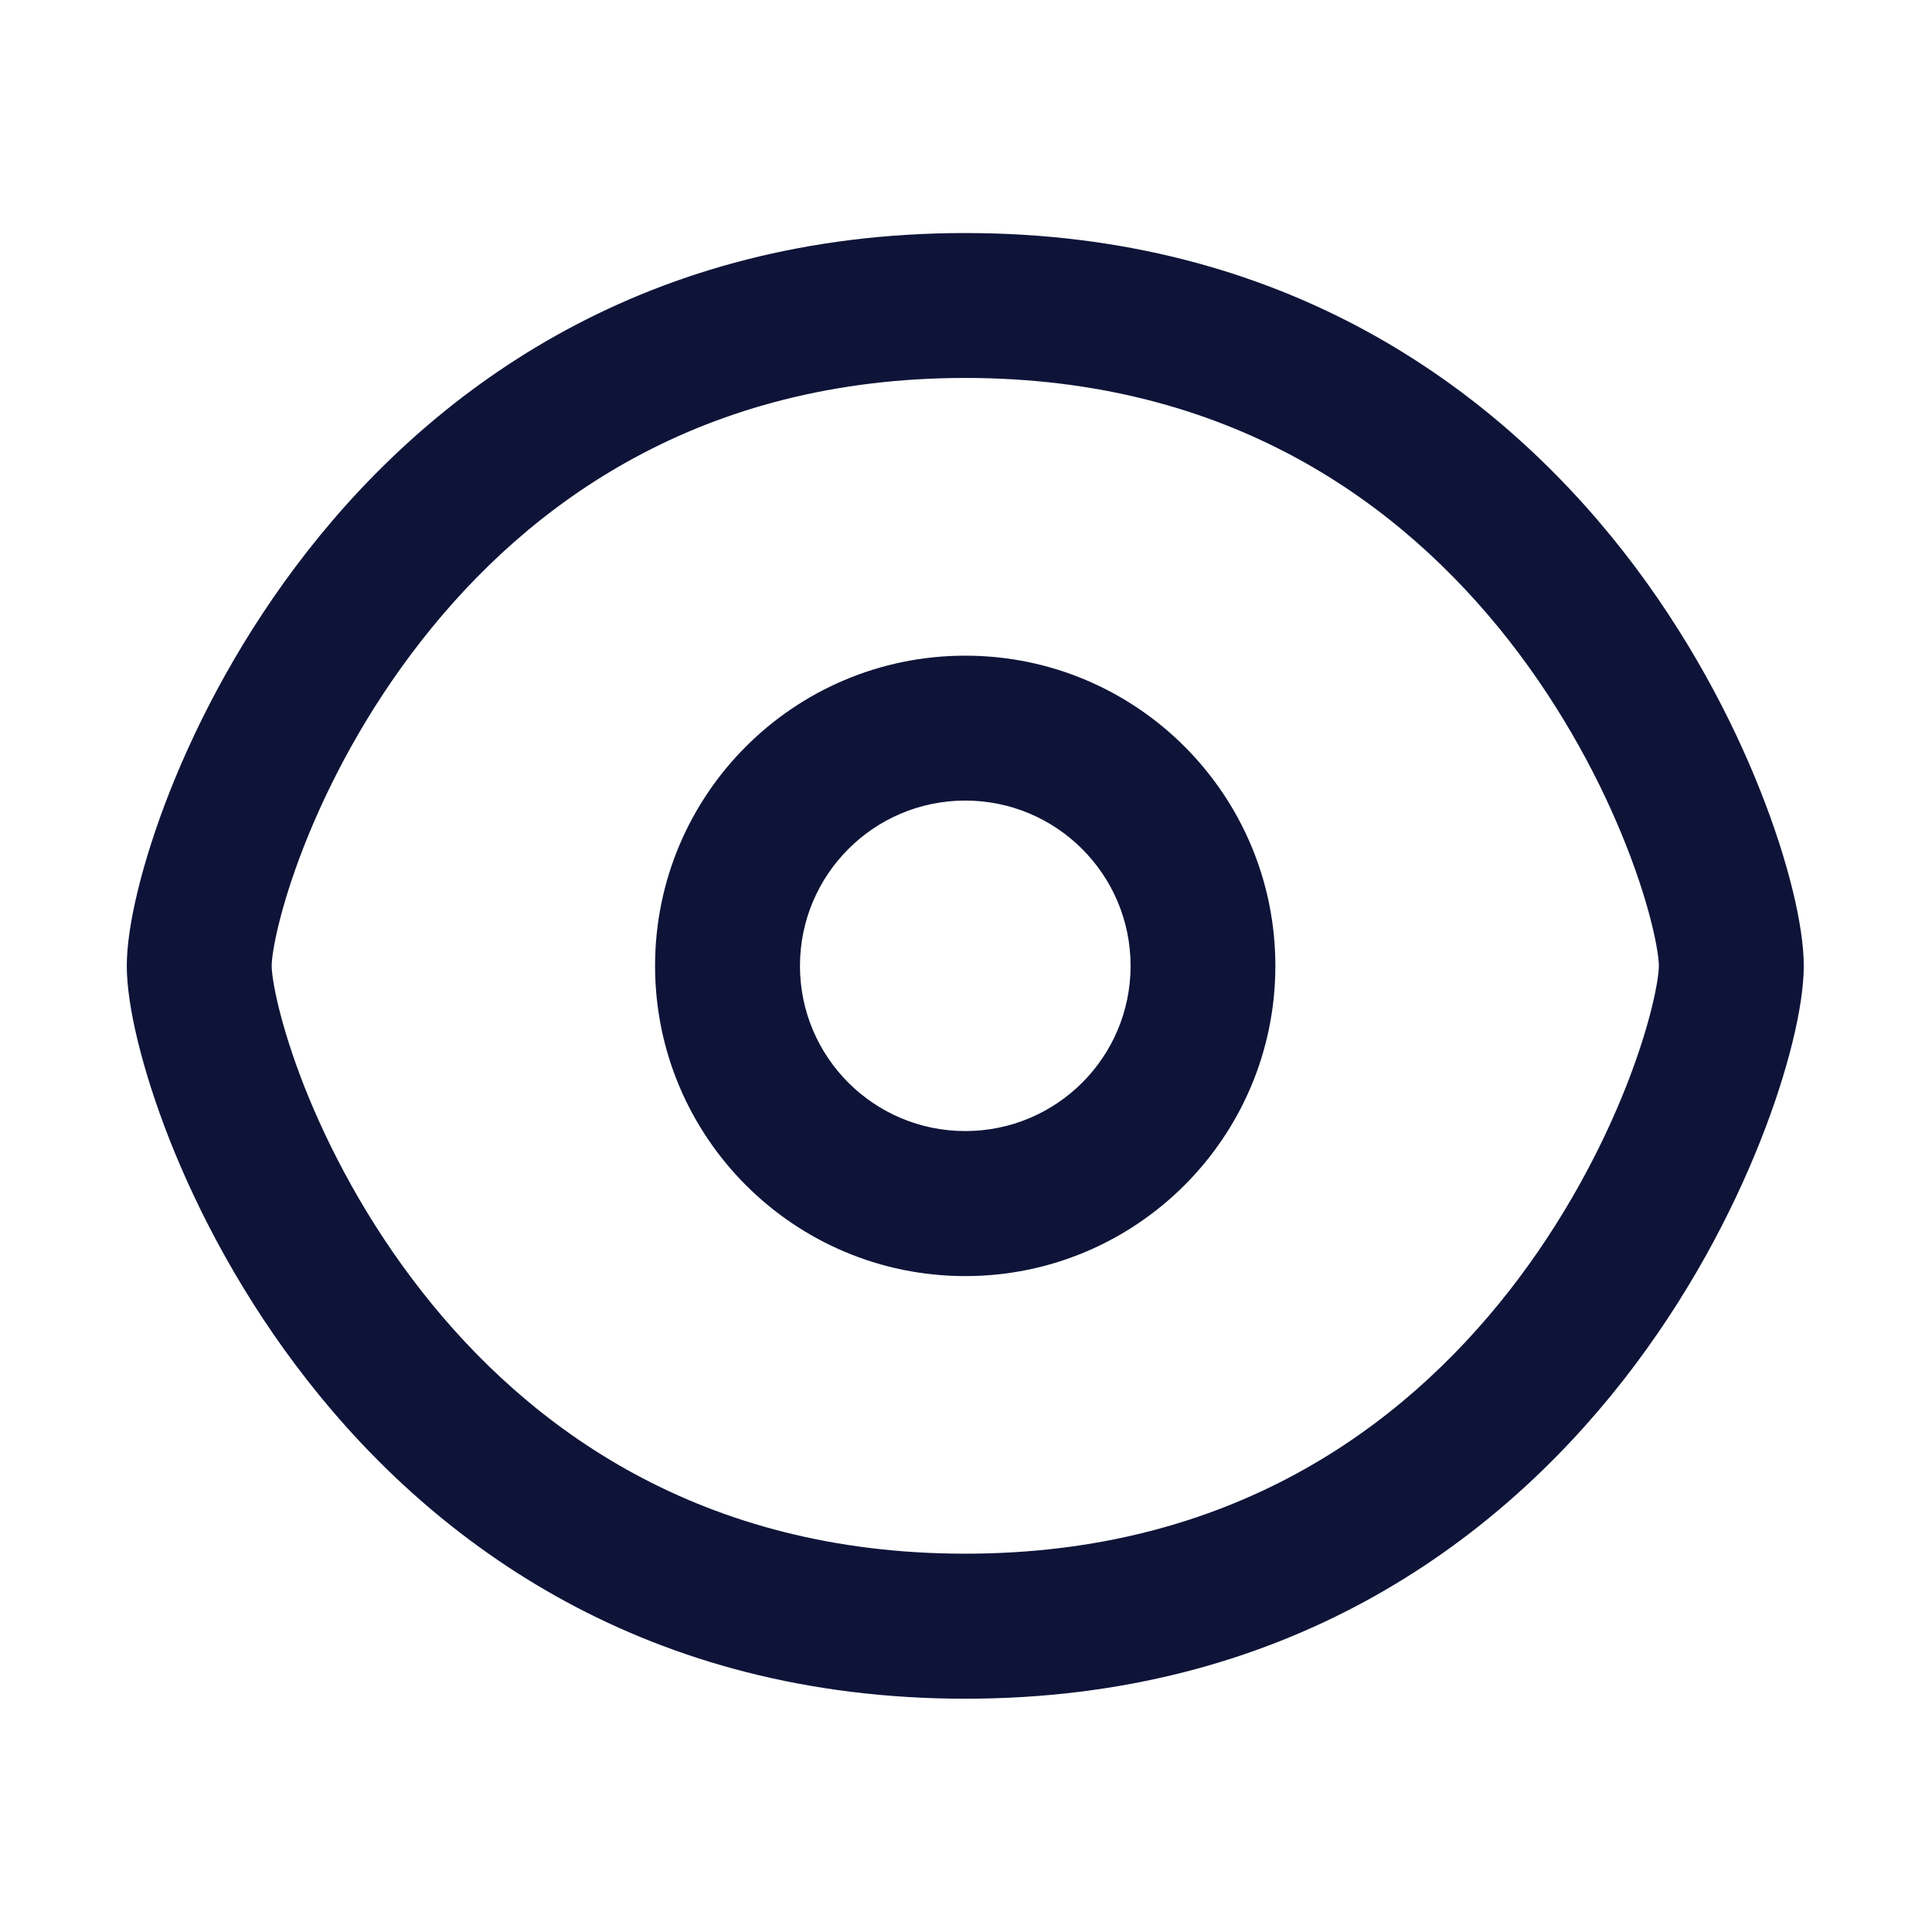
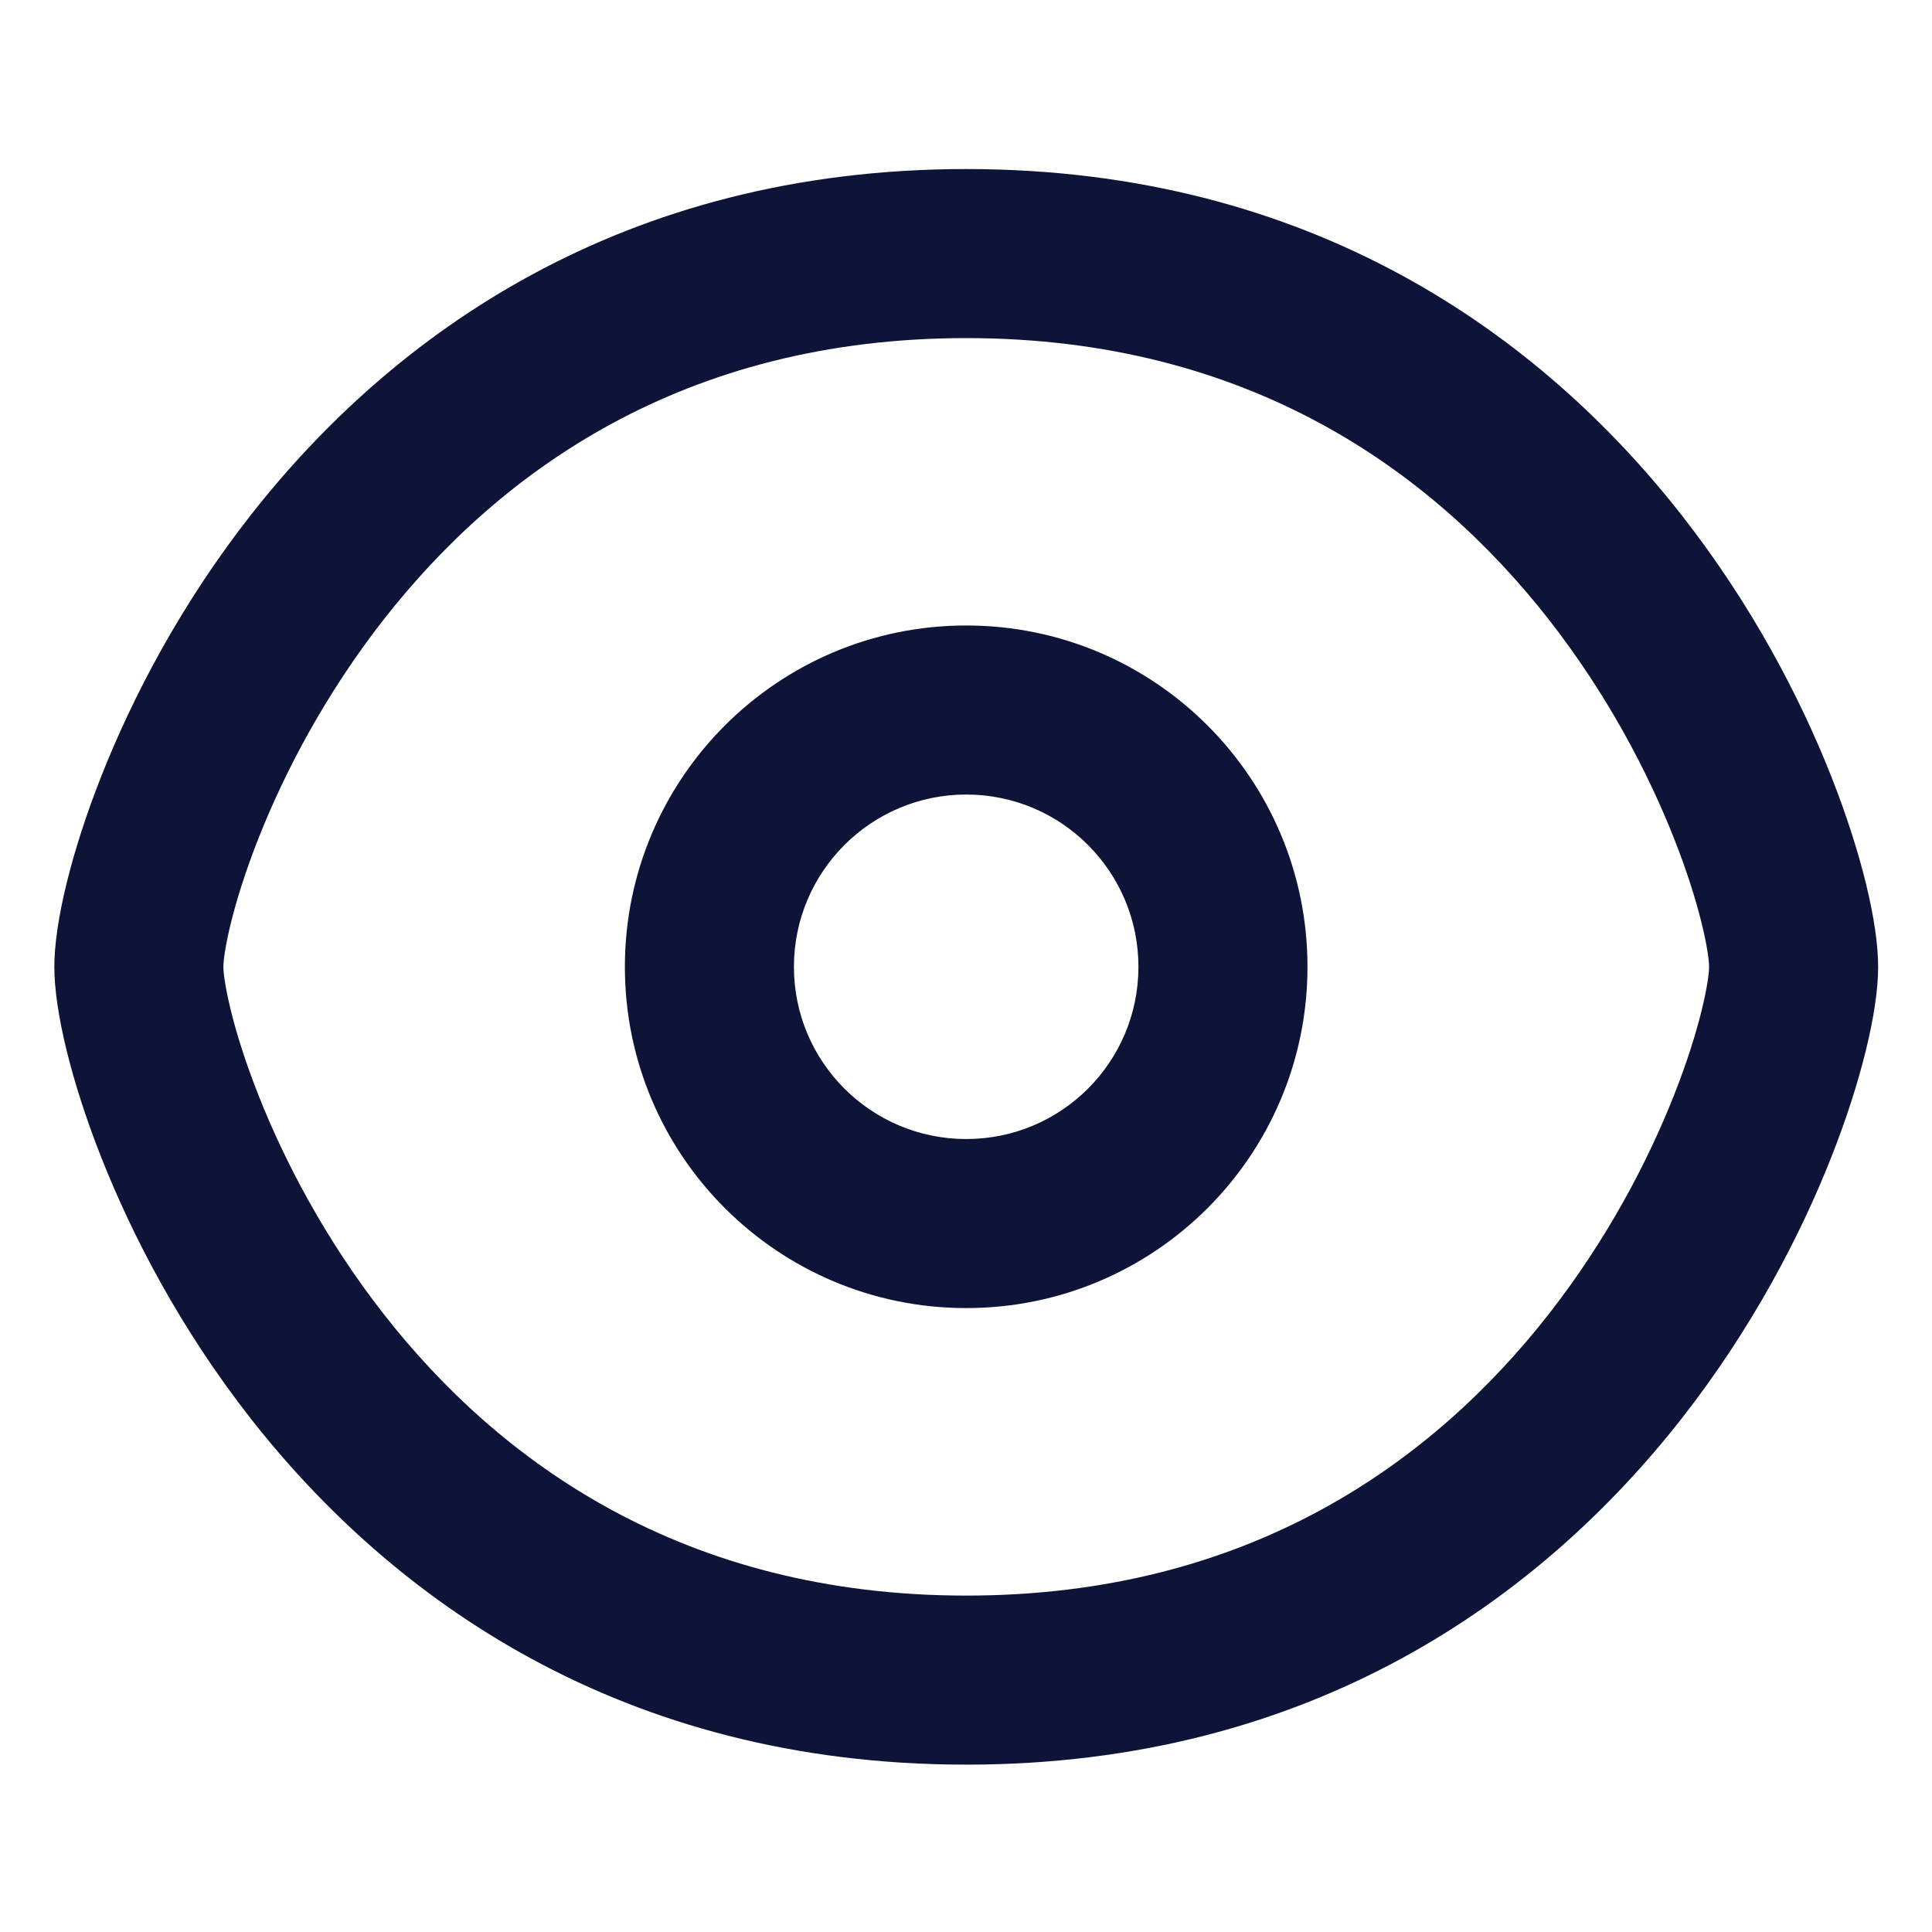
<svg xmlns="http://www.w3.org/2000/svg" width="16" height="16" viewBox="0 0 16 16" fill="none">
-   <path fill-rule="evenodd" clip-rule="evenodd" d="M2.25 7.999C2.25 7.892 2.314 7.524 2.522 6.996C2.723 6.487 3.038 5.883 3.49 5.306C4.385 4.162 5.809 3.13 7.994 3.13C10.179 3.13 11.602 4.162 12.498 5.306C12.949 5.883 13.264 6.487 13.465 6.996C13.674 7.524 13.738 7.892 13.738 7.999C13.738 8.105 13.674 8.474 13.465 9.002C13.264 9.51 12.949 10.114 12.498 10.691C11.602 11.835 10.179 12.867 7.994 12.867C5.809 12.867 4.385 11.835 3.49 10.691C3.038 10.114 2.723 9.51 2.522 9.002C2.314 8.474 2.25 8.105 2.25 7.999ZM7.994 1.93C5.366 1.93 3.618 3.195 2.545 4.566C2.012 5.247 1.643 5.955 1.406 6.555C1.178 7.134 1.05 7.668 1.05 7.999C1.05 8.33 1.178 8.864 1.406 9.443C1.643 10.042 2.012 10.75 2.545 11.431C3.618 12.803 5.366 14.068 7.994 14.068C10.621 14.068 12.369 12.803 13.443 11.431C13.976 10.75 14.344 10.042 14.581 9.443C14.81 8.864 14.938 8.33 14.938 7.999C14.938 7.668 14.81 7.134 14.581 6.555C14.344 5.955 13.976 5.247 13.443 4.566C12.369 3.195 10.621 1.93 7.994 1.93ZM6.625 7.999C6.625 7.243 7.238 6.63 7.994 6.63C8.75 6.63 9.363 7.243 9.363 7.999C9.363 8.755 8.75 9.367 7.994 9.367C7.238 9.367 6.625 8.755 6.625 7.999ZM7.994 5.43C6.575 5.43 5.425 6.58 5.425 7.999C5.425 9.417 6.575 10.568 7.994 10.568C9.412 10.568 10.562 9.417 10.562 7.999C10.562 6.58 9.412 5.43 7.994 5.43Z" fill="#0E1438" />
+   <path fill-rule="evenodd" clip-rule="evenodd" d="M1.85 8.007C1.85 7.901 1.916 7.511 2.141 6.942C2.356 6.397 2.694 5.749 3.178 5.13C4.137 3.905 5.661 2.8 8.002 2.8C10.343 2.8 11.867 3.905 12.826 5.13C13.31 5.749 13.648 6.397 13.863 6.942C14.088 7.511 14.154 7.901 14.154 8.007C14.154 8.112 14.088 8.503 13.863 9.071C13.648 9.616 13.31 10.264 12.826 10.883C11.867 12.109 10.343 13.214 8.002 13.214C5.661 13.214 4.137 12.109 3.178 10.883C2.694 10.264 2.356 9.616 2.141 9.071C1.916 8.503 1.85 8.112 1.85 8.007ZM8.002 1.4C5.145 1.4 3.243 2.776 2.075 4.268C1.496 5.007 1.096 5.777 0.839 6.428C0.591 7.056 0.45 7.64 0.45 8.007C0.45 8.374 0.591 8.958 0.839 9.586C1.096 10.237 1.496 11.006 2.075 11.746C3.243 13.237 5.145 14.614 8.002 14.614C10.859 14.614 12.761 13.237 13.928 11.746C14.507 11.006 14.908 10.237 15.165 9.586C15.413 8.958 15.554 8.374 15.554 8.007C15.554 7.64 15.413 7.056 15.165 6.428C14.908 5.777 14.507 5.007 13.928 4.268C12.761 2.776 10.859 1.4 8.002 1.4ZM6.575 8.007C6.575 7.219 7.214 6.58 8.002 6.58C8.79 6.58 9.428 7.219 9.428 8.007C9.428 8.795 8.79 9.433 8.002 9.433C7.214 9.433 6.575 8.795 6.575 8.007ZM8.002 5.18C6.441 5.18 5.175 6.446 5.175 8.007C5.175 9.568 6.441 10.833 8.002 10.833C9.563 10.833 10.828 9.568 10.828 8.007C10.828 6.446 9.563 5.18 8.002 5.18Z" fill="#0E1438" />
</svg>
